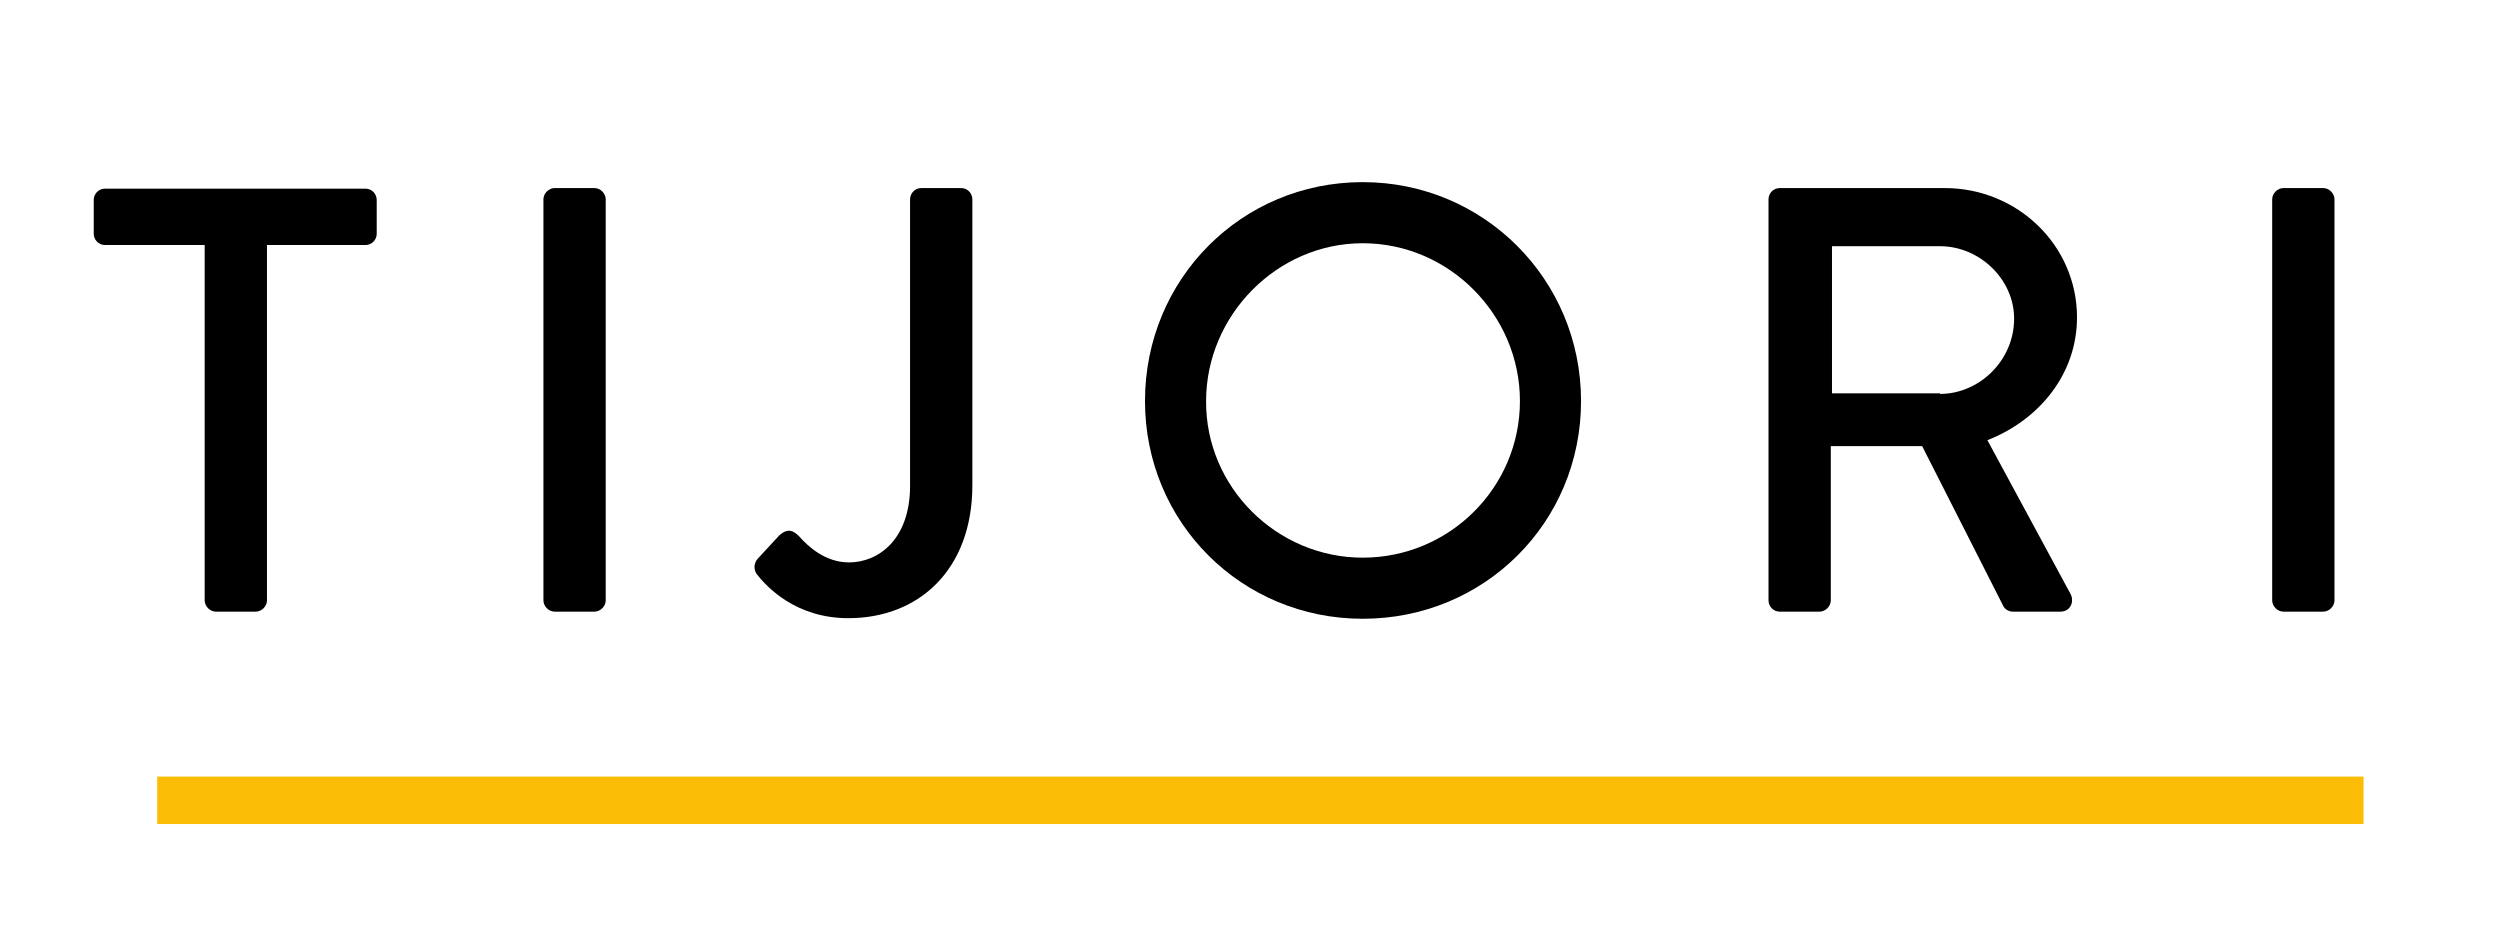
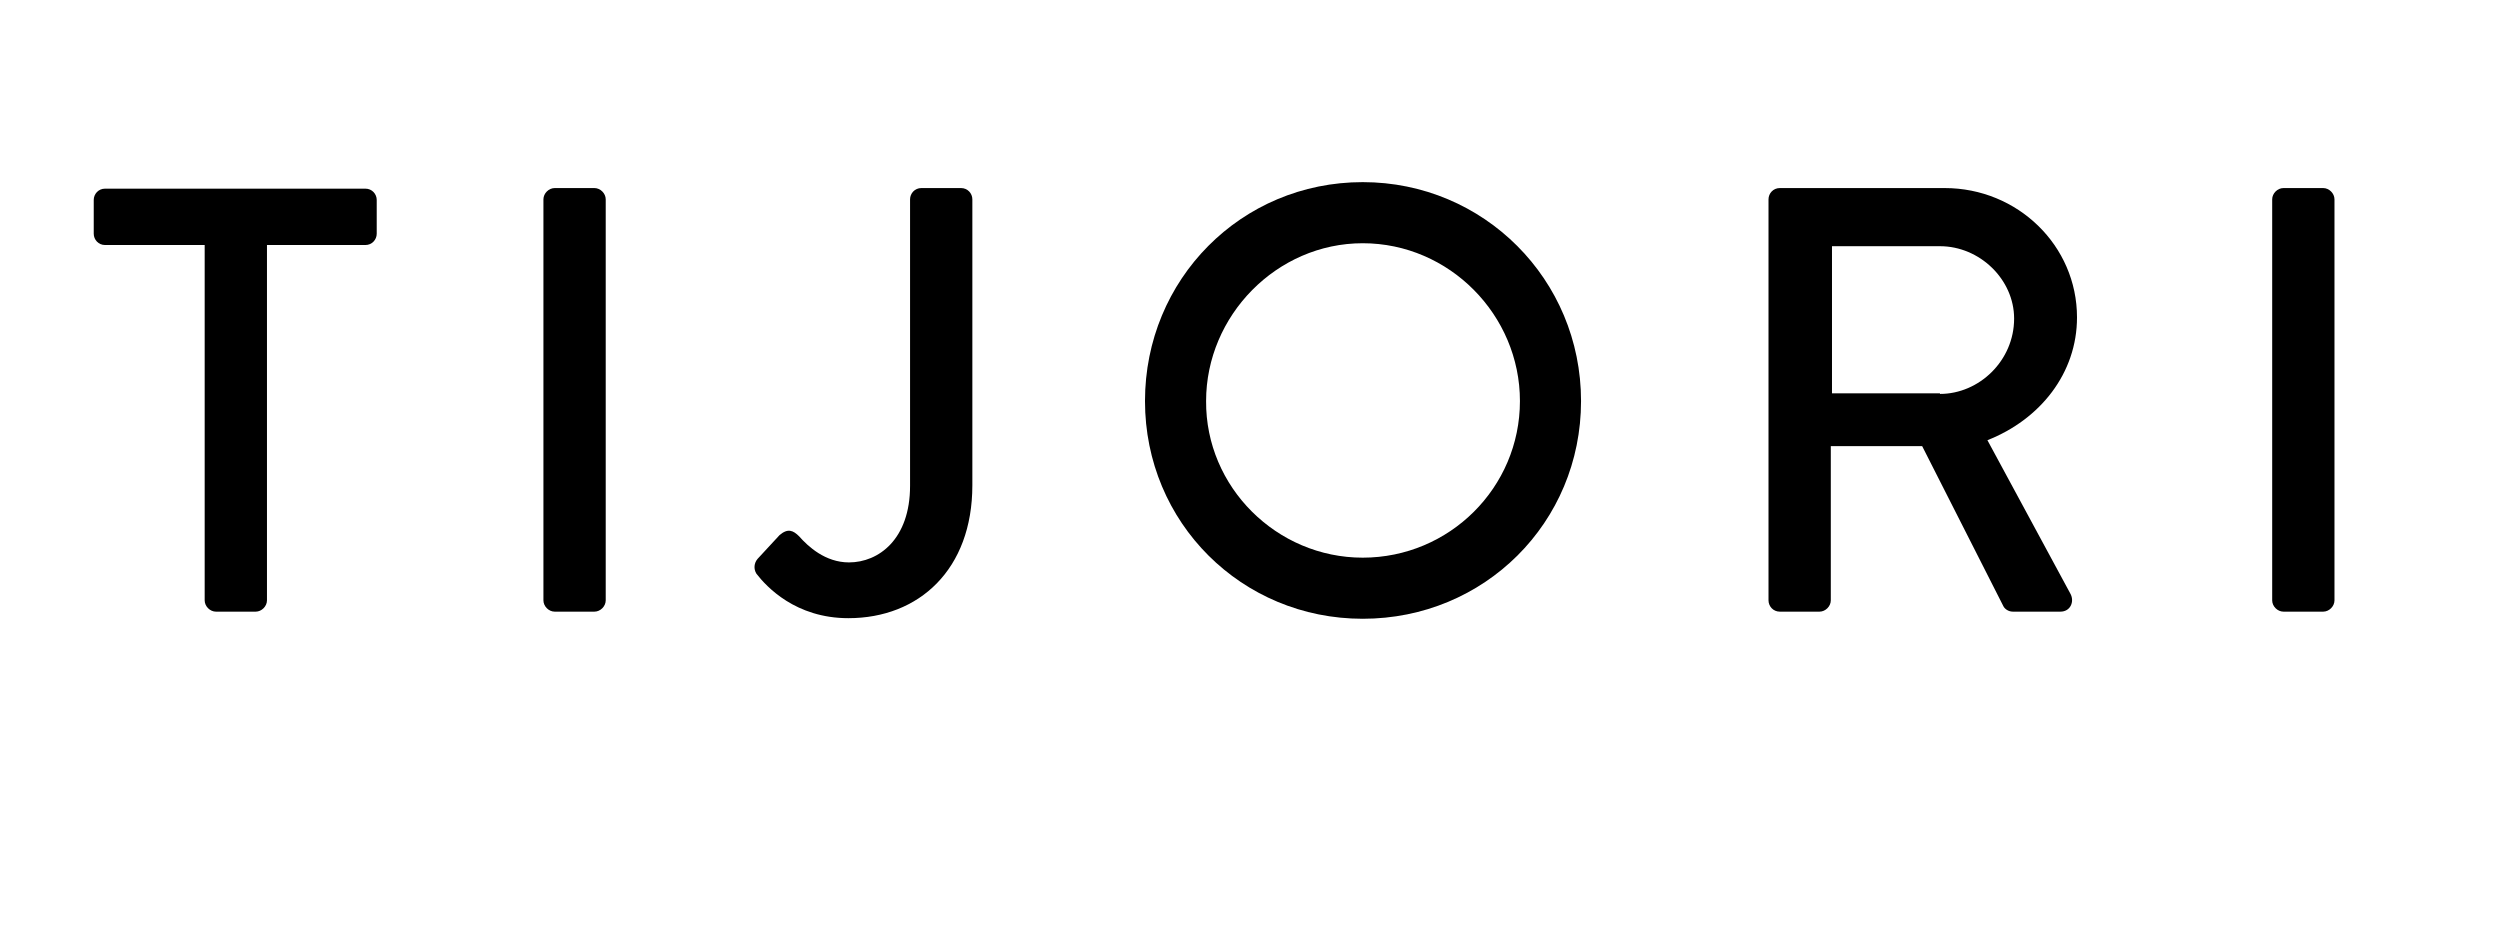
<svg xmlns="http://www.w3.org/2000/svg" version="1.1" id="Layer_1" x="0px" y="0px" viewBox="0 0 421.4 159.3" style="enable-background:new 0 0 421.4 159.3;" xml:space="preserve">
  <style type="text/css">
	.st0{fill:none;stroke:#FBBC06;stroke-width:8;stroke-miterlimit:10;}
</style>
  <g>
    <path d="M34.4,41.3H17.7c-1.1,0-1.9-0.9-1.9-1.9v-5.7c0-1,0.8-1.9,1.9-1.9h43.9c1.1,0,1.9,0.9,1.9,1.9v5.7c0,1-0.8,1.9-1.9,1.9H45   v59.9c0,1-0.9,1.9-1.9,1.9h-6.7c-1,0-1.9-0.9-1.9-1.9V41.3z" />
    <path d="M91.6,33.6c0-1,0.9-1.9,1.9-1.9h6.7c1,0,1.9,0.9,1.9,1.9v67.6c0,1-0.9,1.9-1.9,1.9h-6.7c-1,0-1.9-0.9-1.9-1.9V33.6z" />
    <path d="M127.7,94.2l3.7-4c1.4-1.2,2.3-0.8,3.3,0.2c1.5,1.7,4.4,4.4,8.4,4.4c5,0,10.3-3.9,10.3-12.9V33.6c0-1,0.8-1.9,1.9-1.9h6.7   c1.1,0,1.9,0.9,1.9,1.9v48.2c0,14.2-9,22.4-20.9,22.4c-8.9,0-13.8-5.3-15.5-7.5C127,95.9,127.1,94.9,127.7,94.2z" />
    <path d="M229.7,30.7c20.4,0,36.8,16.4,36.8,36.9s-16.3,36.7-36.8,36.7c-20.4,0-36.7-16.2-36.7-36.7S209.2,30.7,229.7,30.7z    M229.7,94c14.6,0,26.5-11.8,26.5-26.4c0-14.5-11.9-26.6-26.5-26.6c-14.5,0-26.4,12.2-26.4,26.6C203.2,82.1,215.2,94,229.7,94z" />
    <path d="M298.1,33.6c0-1,0.8-1.9,1.9-1.9h27.8c12.3,0,22.3,9.7,22.3,21.8c0,9.4-6.2,17.2-15.1,20.7l14,25.9c0.7,1.3,0,3-1.7,3h-8   c-0.8,0-1.4-0.5-1.6-0.9L324,75.2h-15.4v26c0,1-0.9,1.9-1.9,1.9H300c-1.1,0-1.9-0.9-1.9-1.9V33.6z M327,66.4   c6.6,0,12.5-5.6,12.5-12.7c0-6.6-5.8-12.2-12.5-12.2h-18.2v24.8H327z" />
    <path d="M383,33.6c0-1,0.9-1.9,1.9-1.9h6.7c1,0,1.9,0.9,1.9,1.9v67.6c0,1-0.9,1.9-1.9,1.9h-6.7c-1,0-1.9-0.9-1.9-1.9V33.6z" />
  </g>
-   <line class="st0" x1="26.5" y1="134.9" x2="398.4" y2="134.9" />
+   <line className="st0" x1="26.5" y1="134.9" x2="398.4" y2="134.9" />
</svg>
